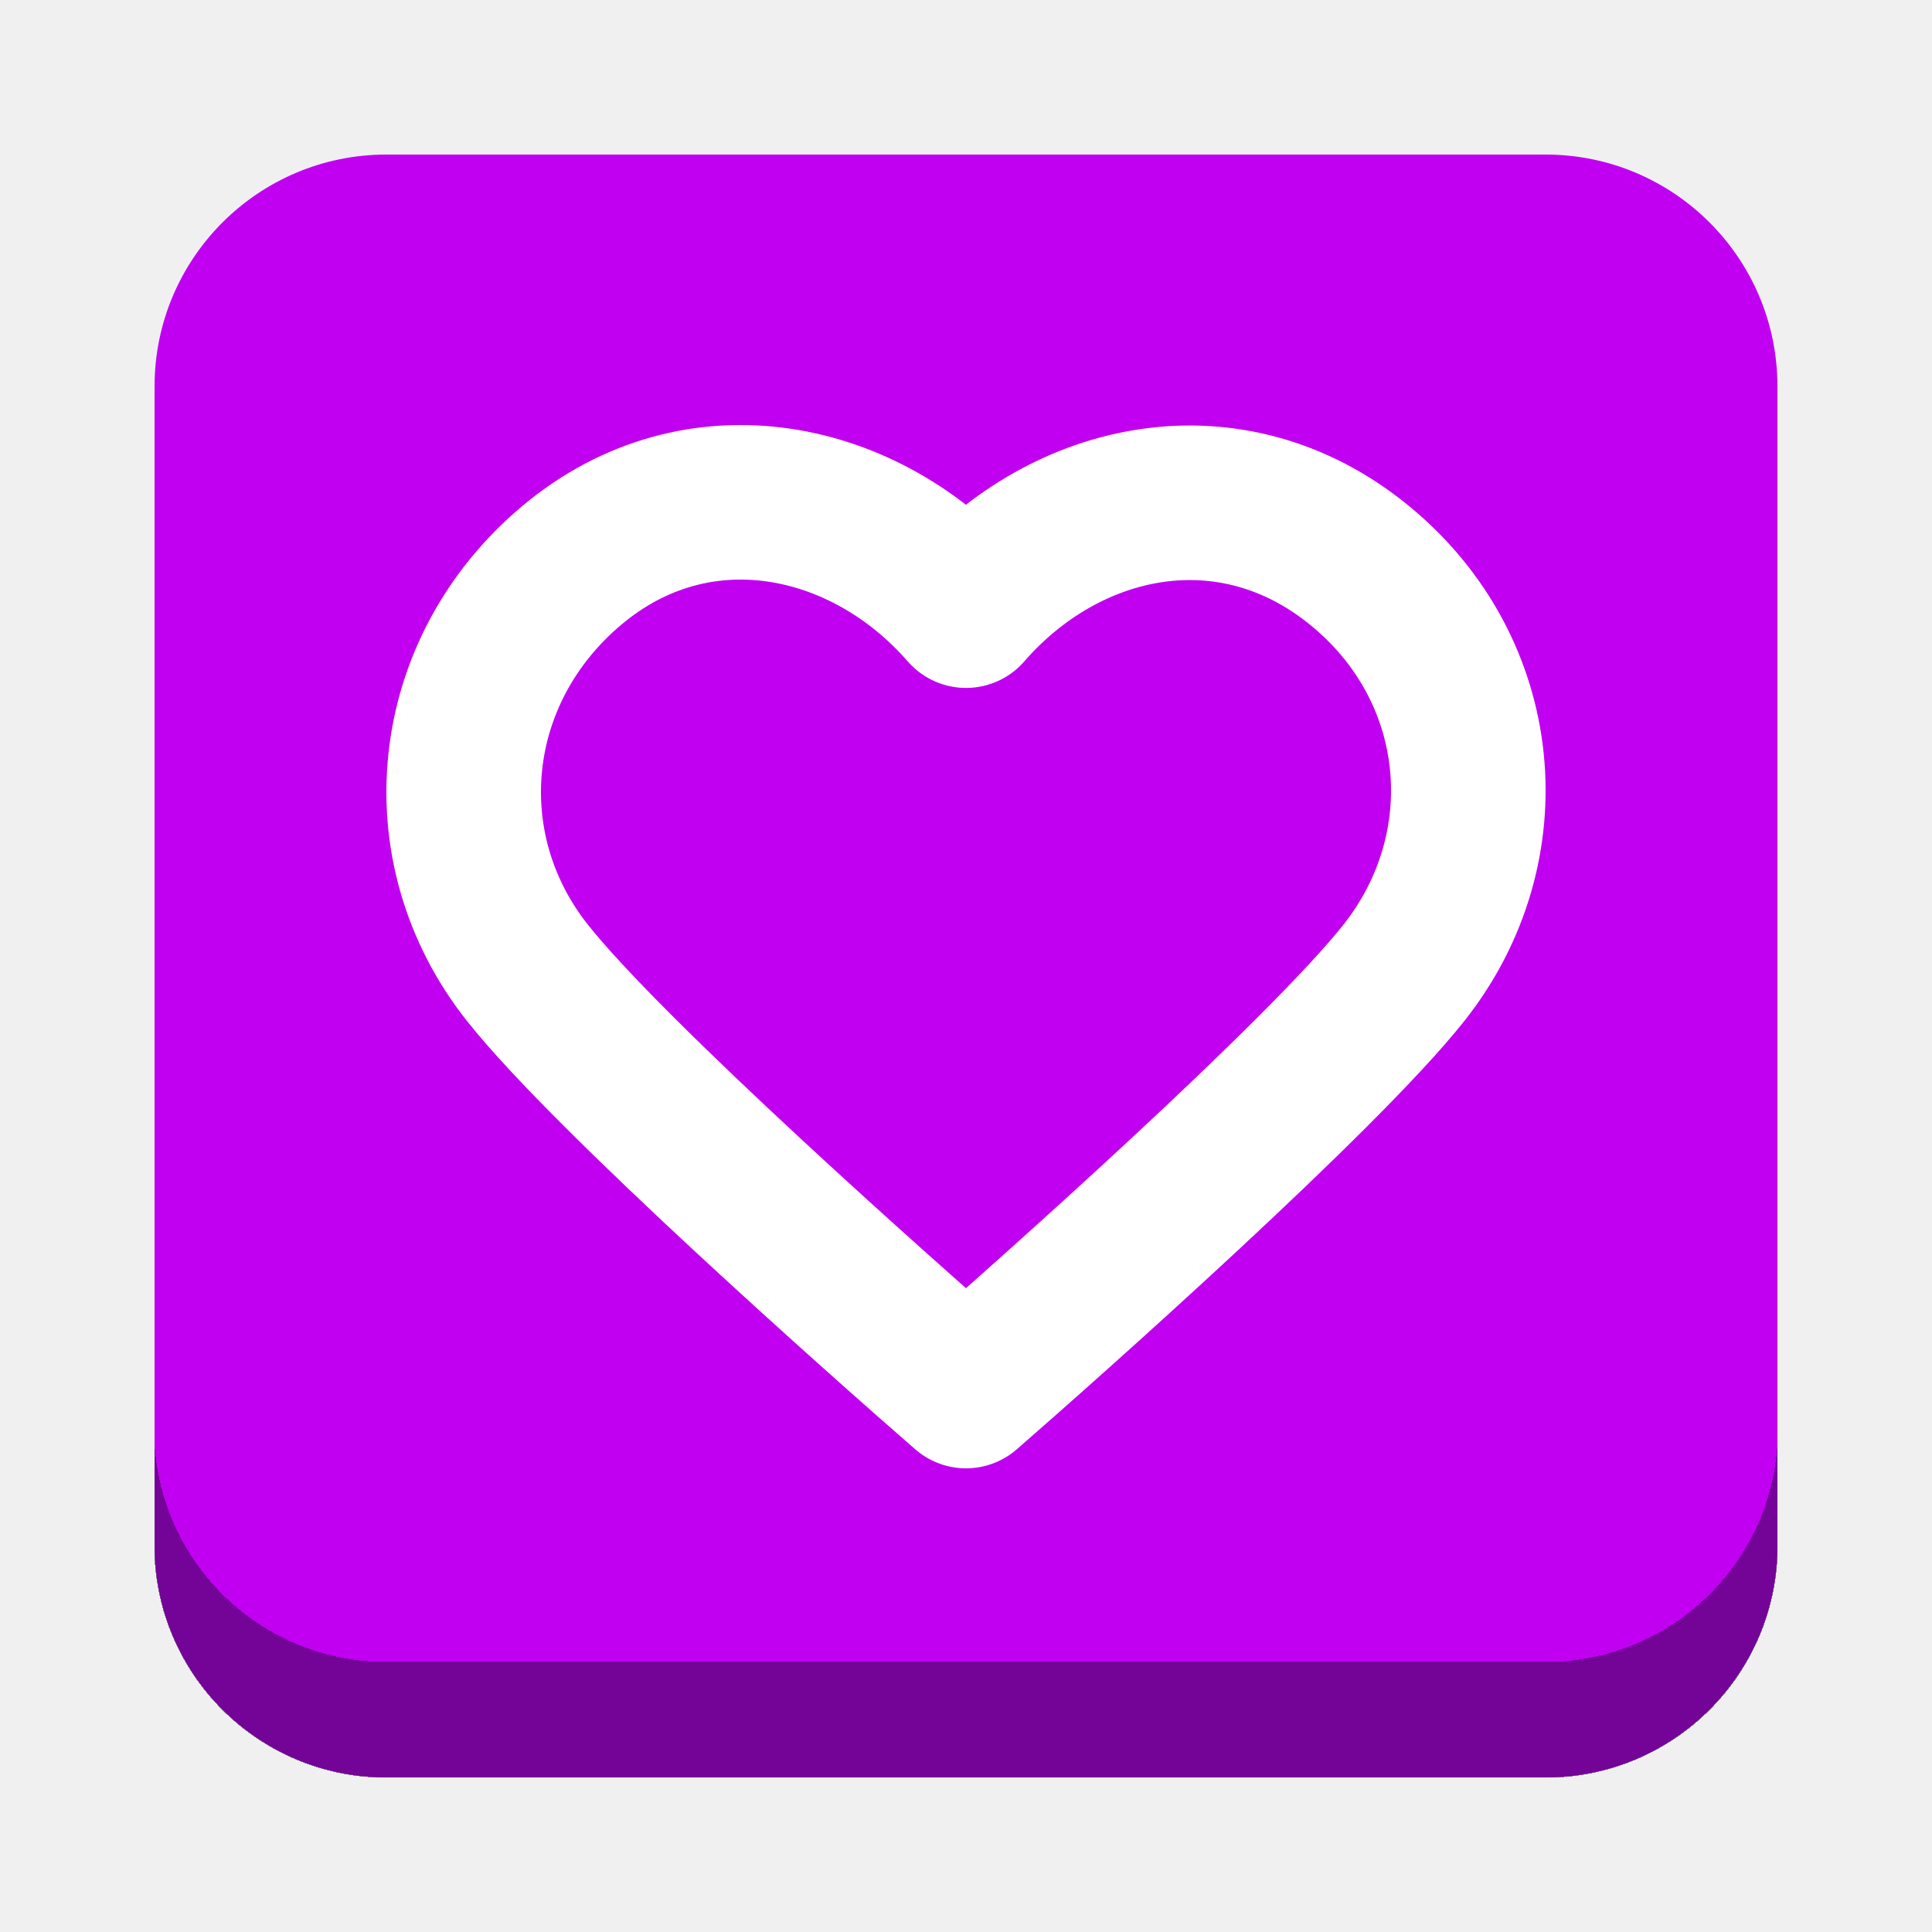
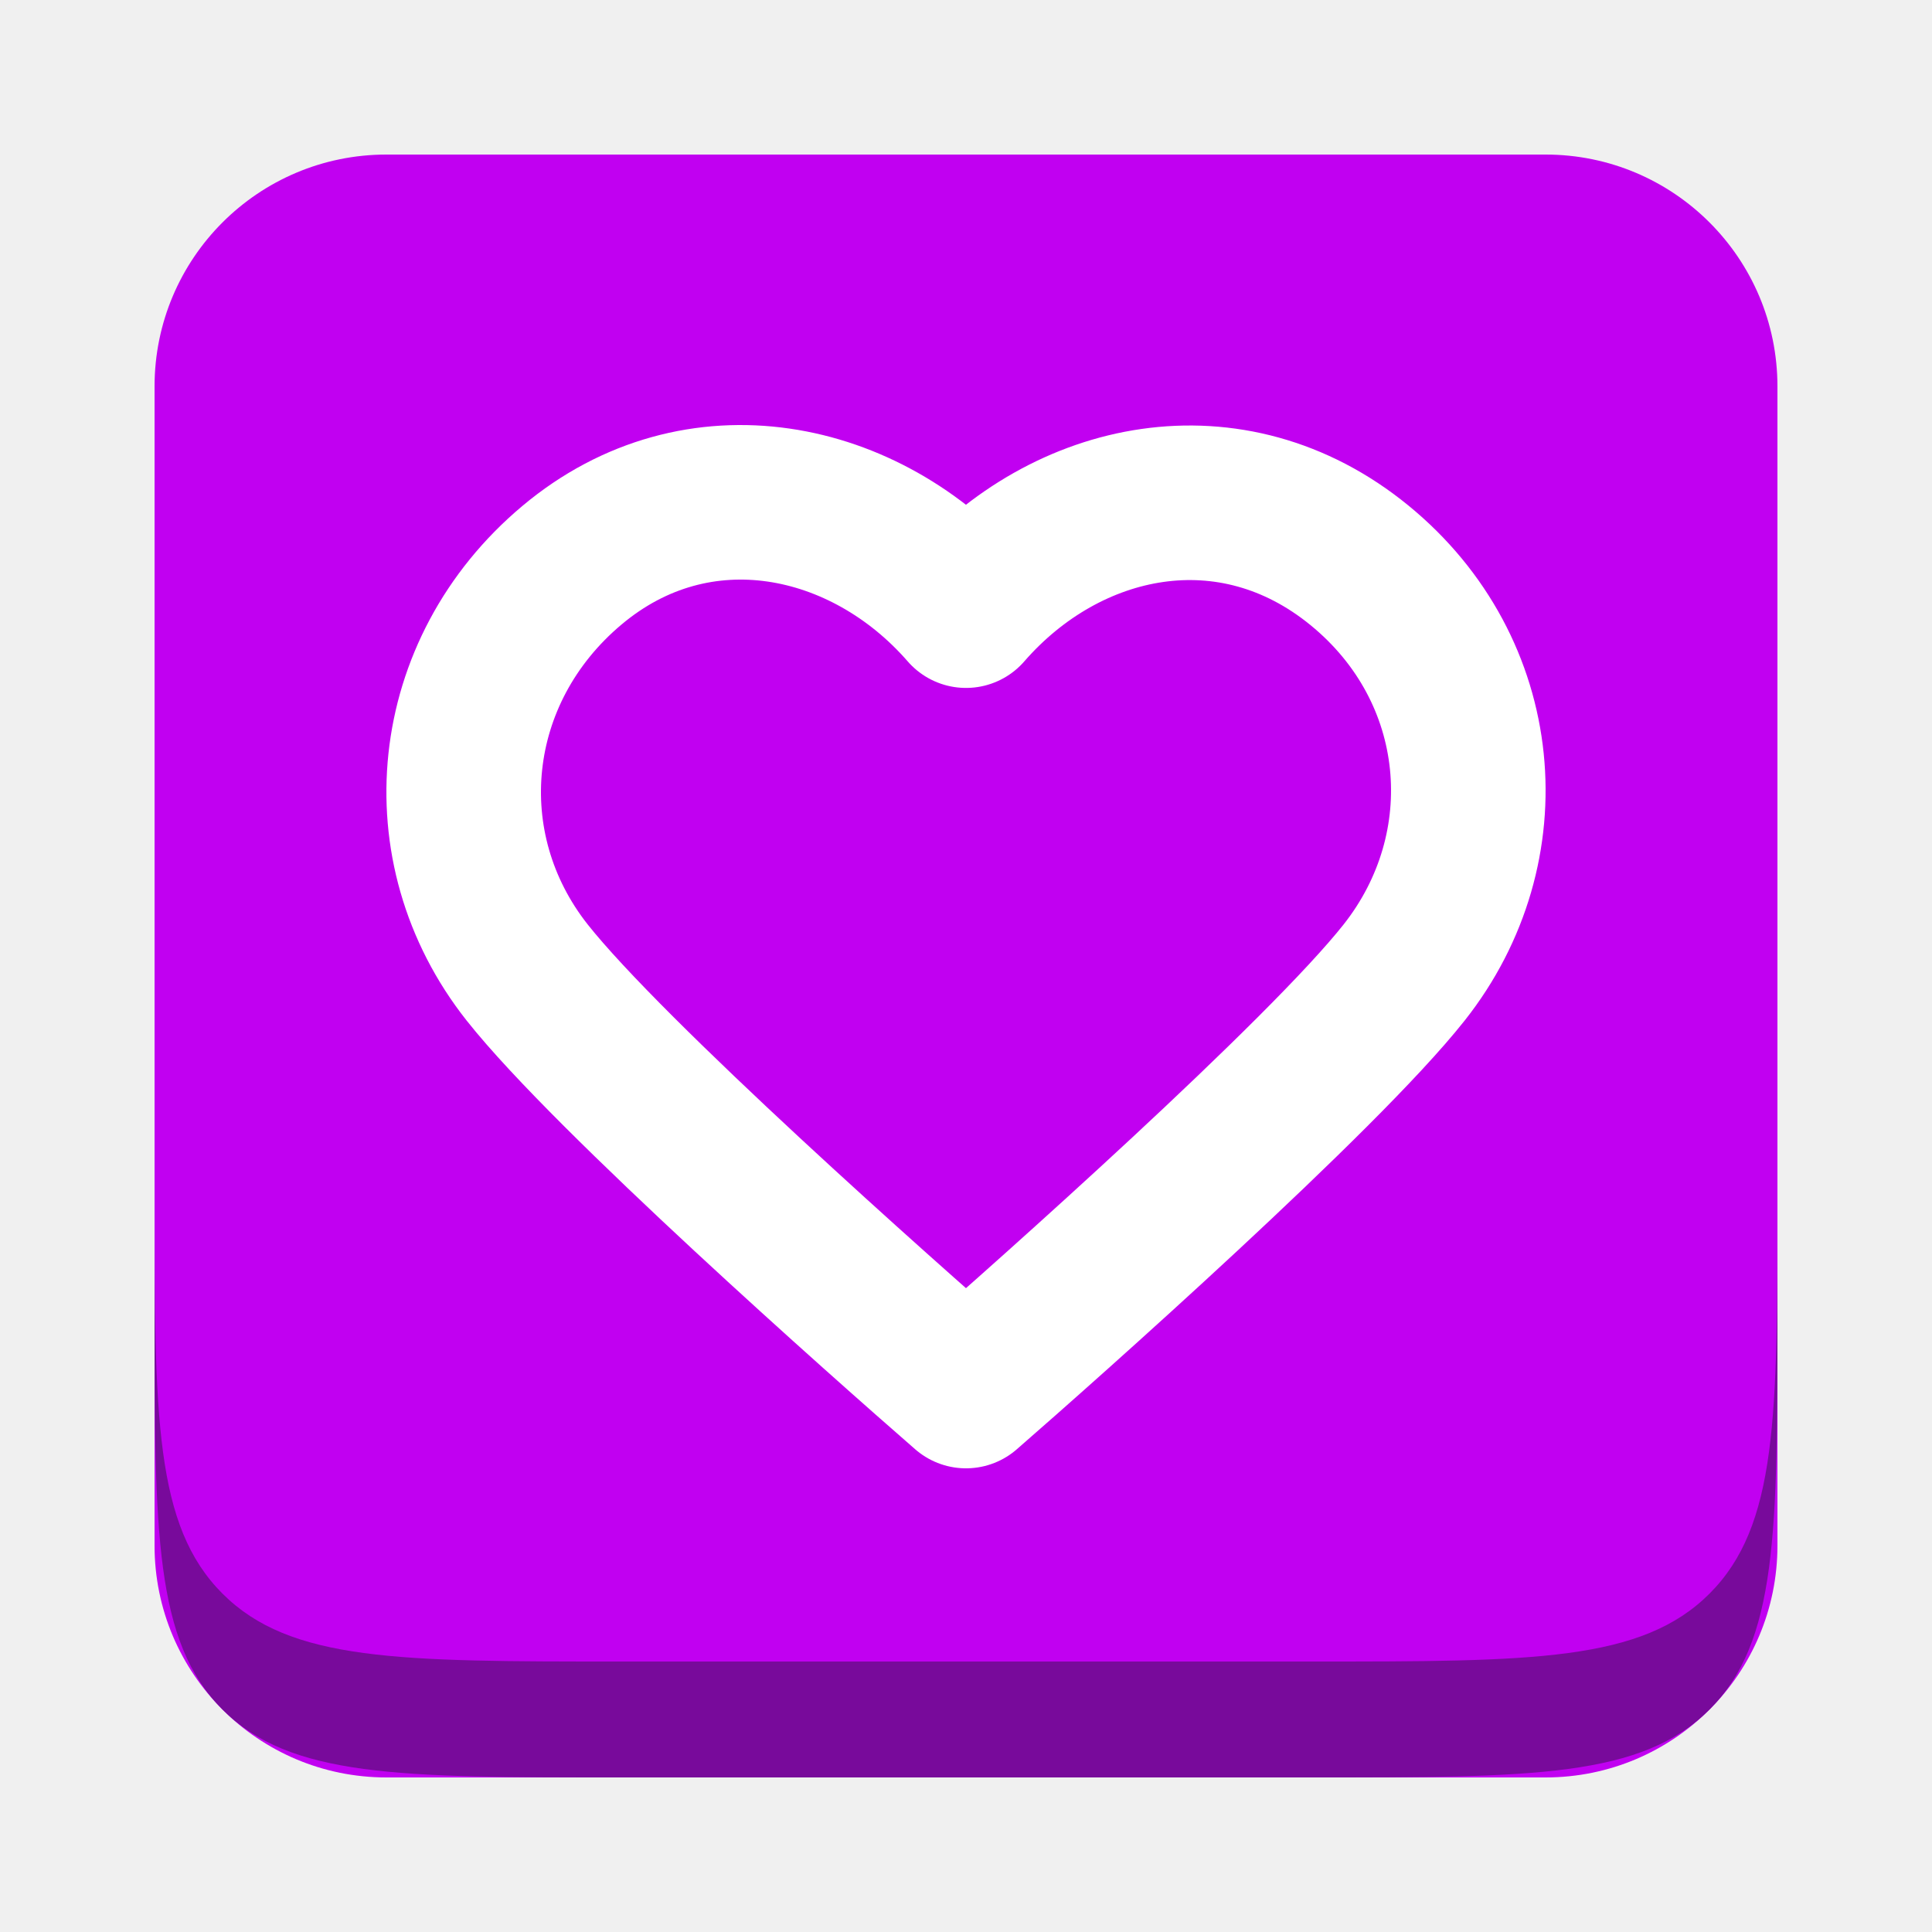
<svg xmlns="http://www.w3.org/2000/svg" width="100" height="100" viewBox="0 0 100 100" fill="none">
-   <g filter="url(#filter0_i_88_76)">
-     <rect x="8" y="8" width="84" height="84" rx="12" fill="#C100F1" />
-   </g>
+   <rect x="8" y="8" width="84" height="84" rx="12" fill="#C100F1" />
+   <path d="M92 68C92 79.314 92 84.971 88.485 88.485C84.971 92 79.314 92 68 92H32C20.686 92 15.029 92 11.515 88.485C8 84.971 8 79.314 8 68V62C8 73.314 8 78.971 11.515 82.485C15.029 86 20.686 86 32 86H68C79.314 86 84.971 86 88.485 82.485C92 78.971 92 73.314 92 62V68Z" fill="#780A9B" />
  <path d="M29.602 29.258C36.115 23.789 44.802 25.634 50 31.607C55.198 25.634 63.737 23.846 70.362 29.258C76.987 34.669 77.792 43.87 72.677 50.338C68.425 55.715 54.218 68.329 50 72C45.782 68.329 31.54 55.715 27.287 50.338C22.172 43.87 23.089 34.726 29.602 29.258Z" stroke="white" stroke-width="8" stroke-linecap="round" stroke-linejoin="round" />
-   <defs>
-     <filter id="filter0_i_88_76" x="8" y="8" width="84" height="84" filterUnits="userSpaceOnUse" color-interpolation-filters="sRGB">
-       <feFlood flood-opacity="0" result="BackgroundImageFix" />
-       <feBlend mode="normal" in="SourceGraphic" in2="BackgroundImageFix" result="shape" />
-       <feColorMatrix in="SourceAlpha" type="matrix" values="0 0 0 0 0 0 0 0 0 0 0 0 0 0 0 0 0 0 127 0" result="hardAlpha" />
-       <feOffset dy="-6" />
-       <feComposite in2="hardAlpha" operator="arithmetic" k2="-1" k3="1" />
-       <feColorMatrix type="matrix" values="0 0 0 0 0.073 0 0 0 0 0.027 0 0 0 0 0.149 0 0 0 0.44 0" />
-       <feBlend mode="normal" in2="shape" result="effect1_innerShadow_88_76" />
-     </filter>
-   </defs>
</svg>
